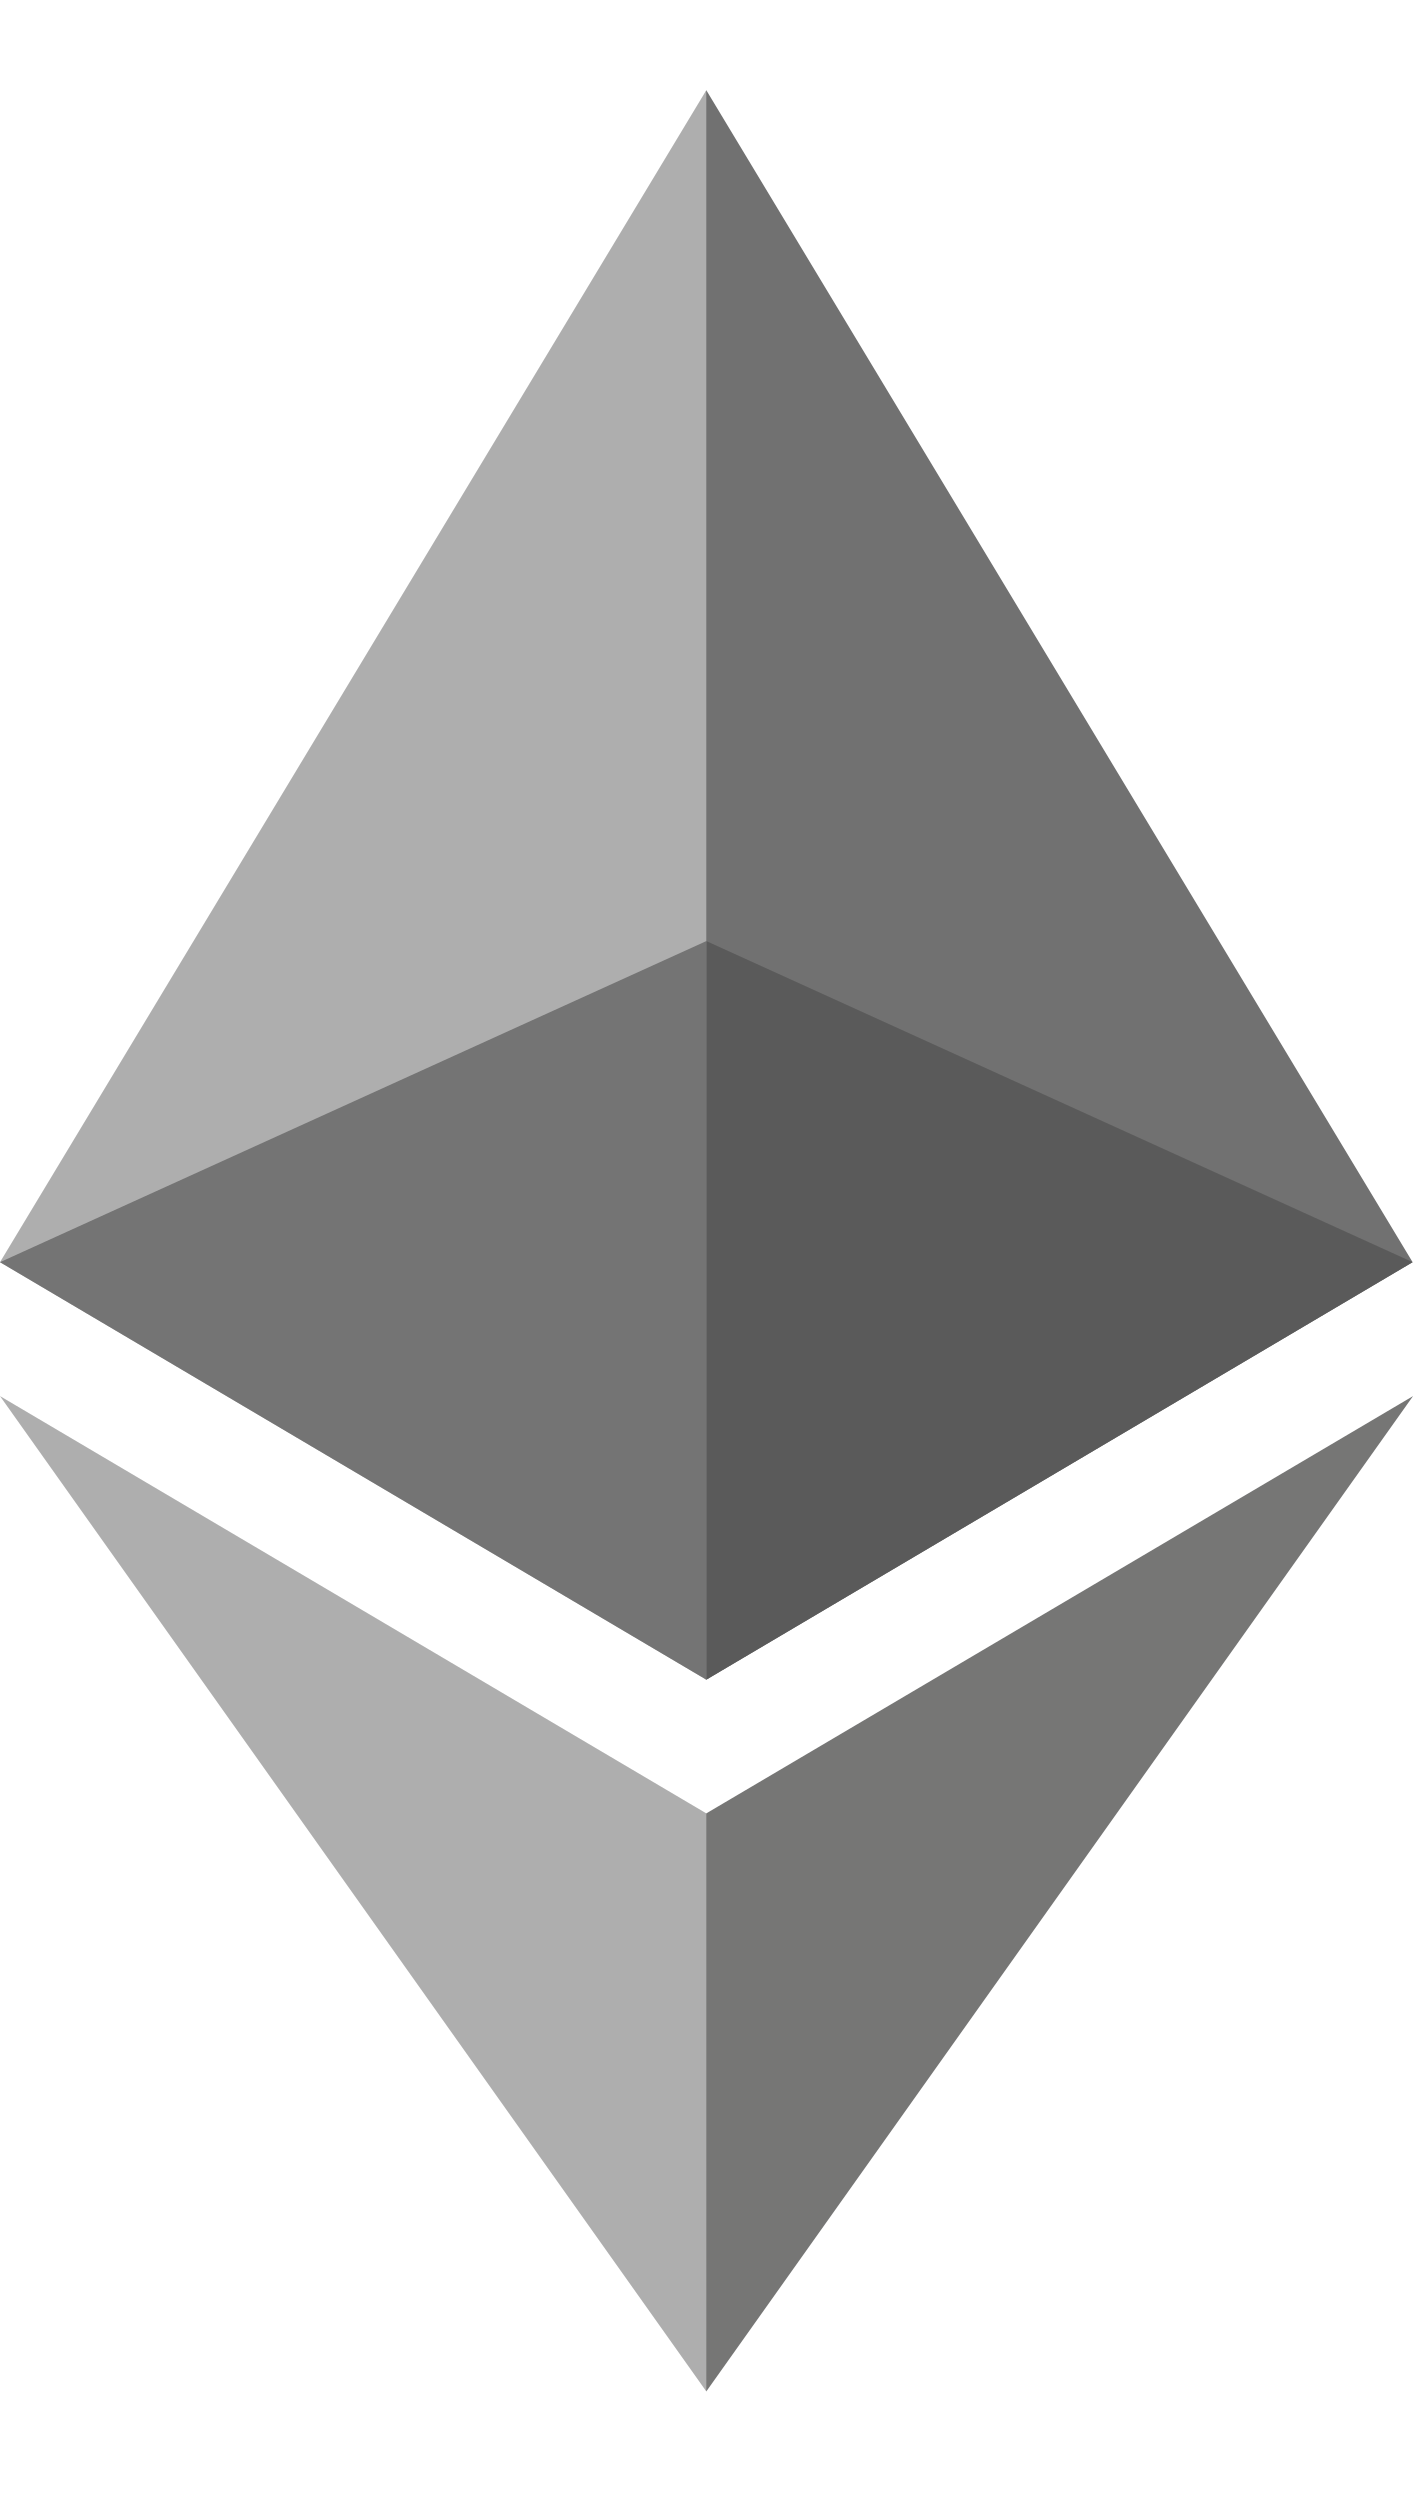
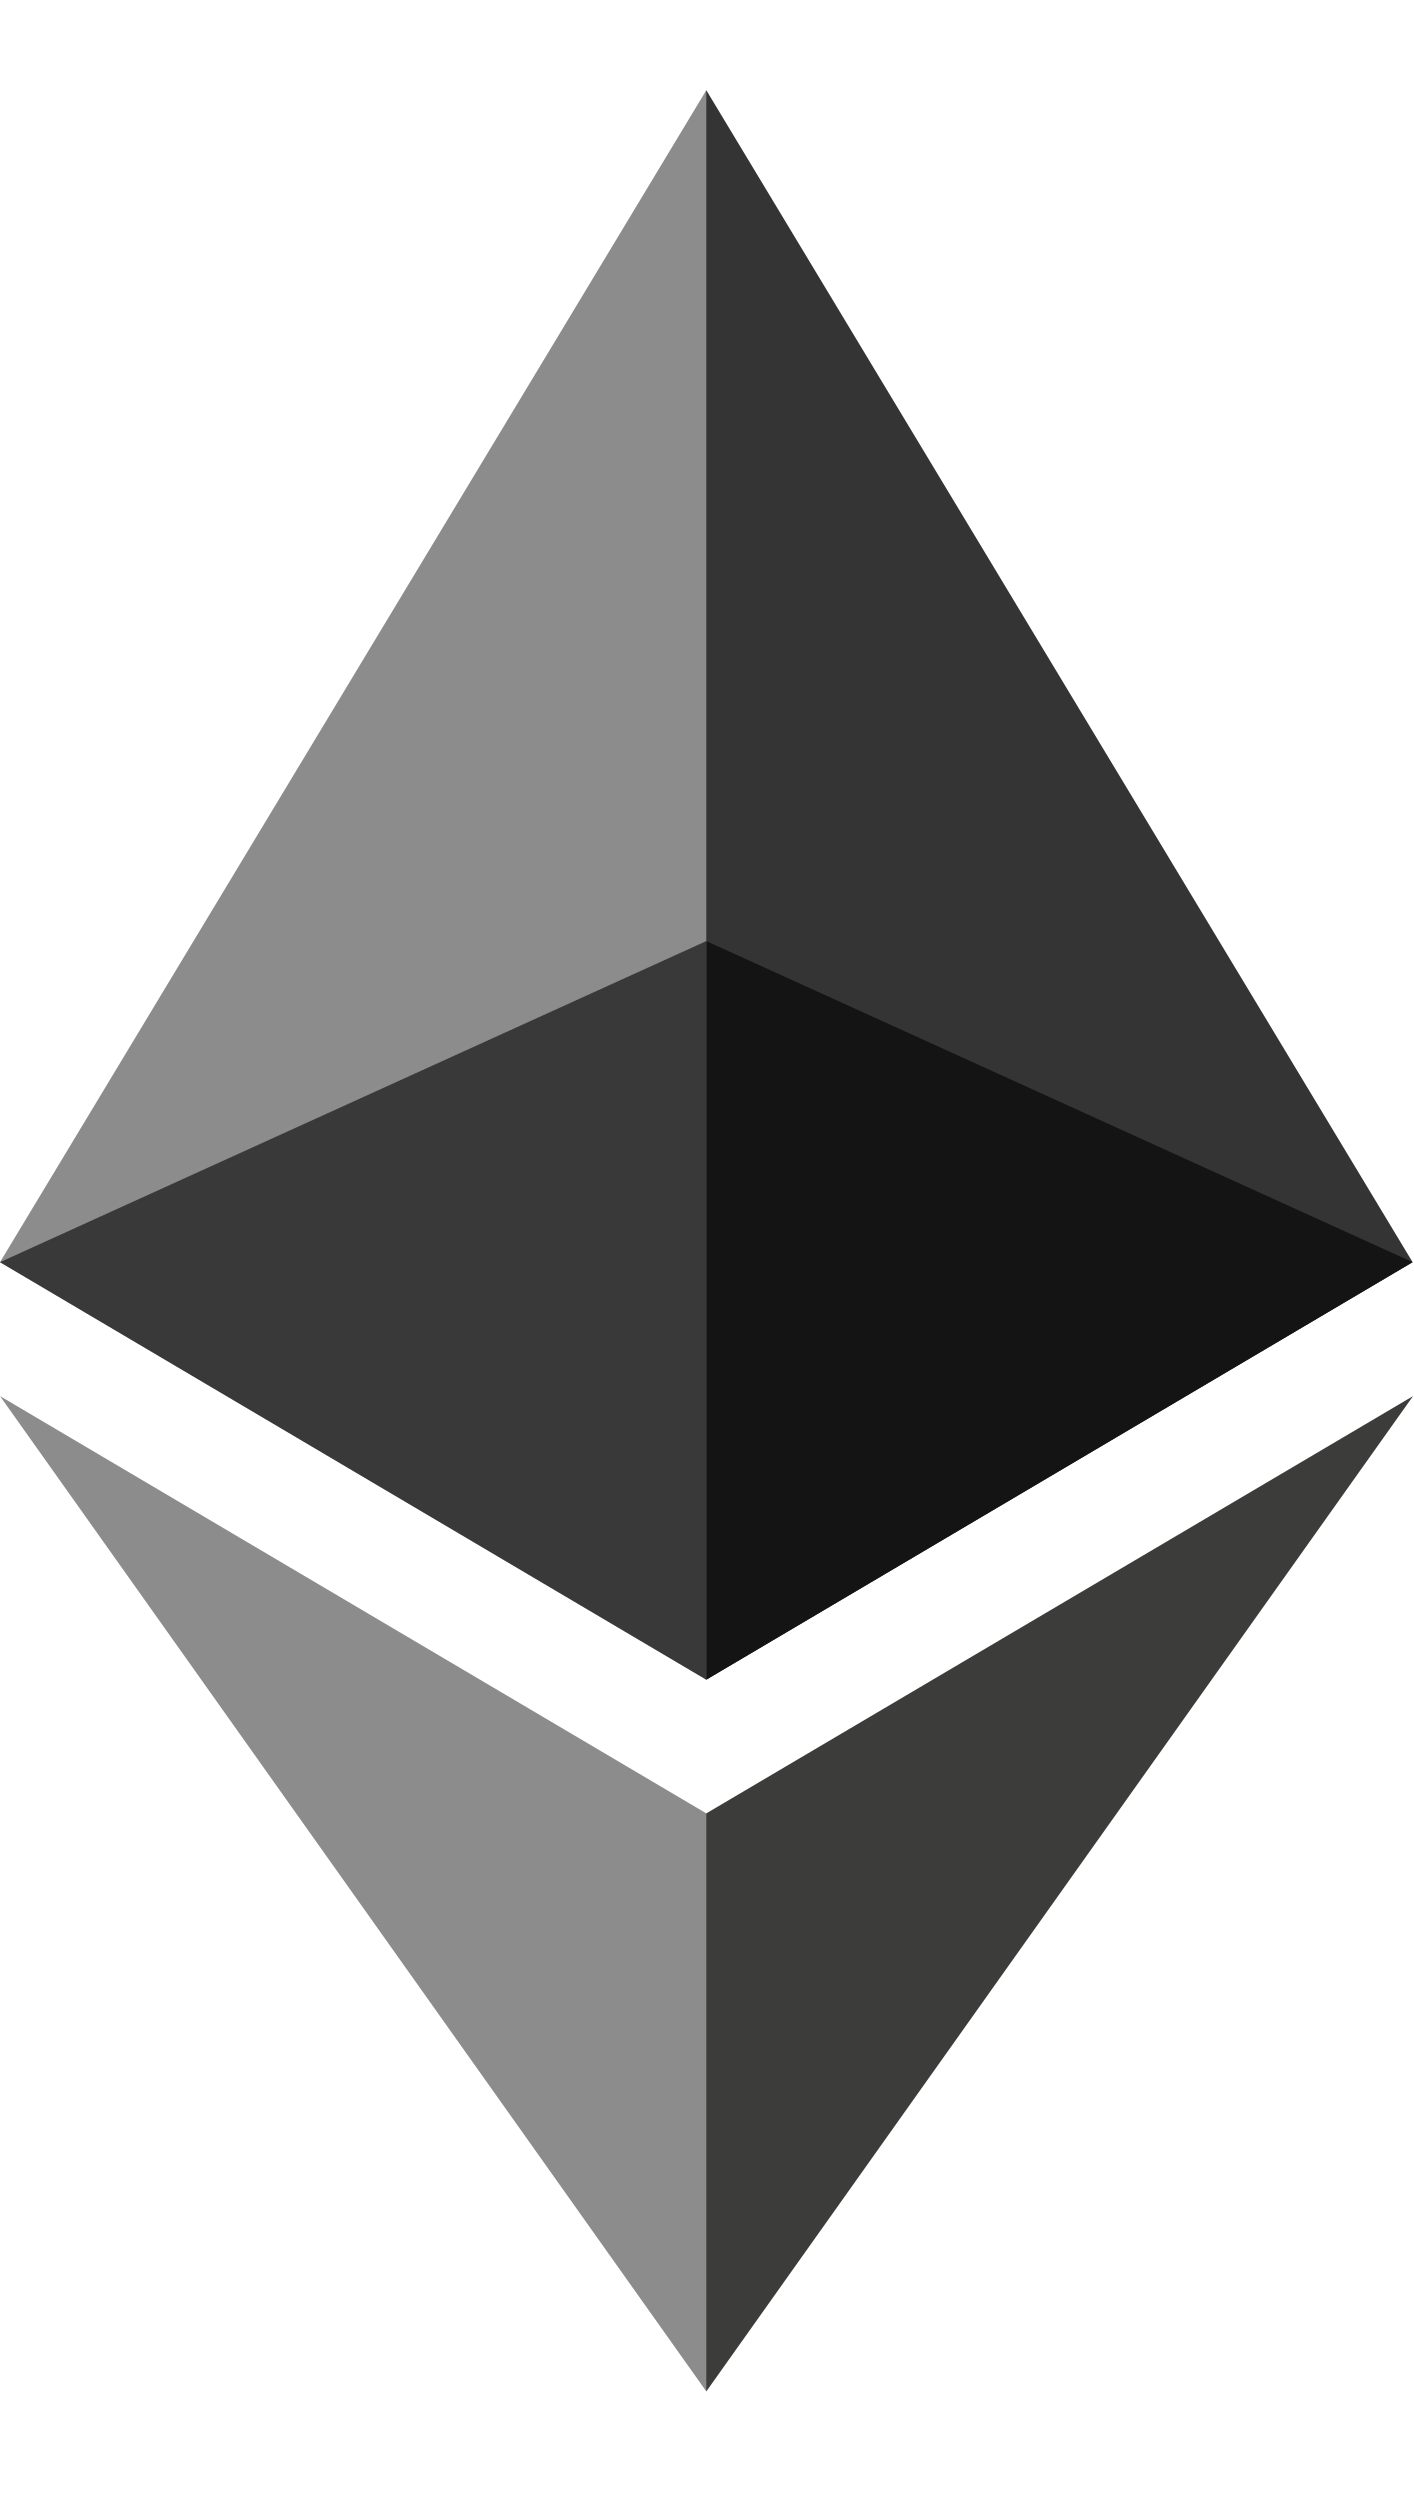
<svg xmlns="http://www.w3.org/2000/svg" width="13" height="23" viewBox="0 0 13 23" fill="none">
-   <g opacity="0.7">
-     <path d="M6.498 0.83L6.356 1.313V15.311L6.498 15.453L12.996 11.612L6.498 0.83Z" fill="#343434" />
-     <path d="M6.498 0.83L0 11.612L6.498 15.453V8.658V0.83Z" fill="#8C8C8C" />
-     <path d="M6.498 16.683L6.418 16.78V21.767L6.498 22.001L13 12.844L6.498 16.683Z" fill="#3C3C3B" />
-     <path d="M6.498 22.001V16.683L0 12.844L6.498 22.001Z" fill="#8C8C8C" />
-     <path d="M6.498 15.453L12.996 11.612L6.498 8.658V15.453Z" fill="#141414" />
-     <path d="M0 11.612L6.498 15.453V8.658L0 11.612Z" fill="#393939" />
-   </g>
+   <path d="M6.498 0.83L6.356 1.313V15.311L6.498 15.453L12.996 11.612L6.498 0.83Z" fill="#343434" />
+   <path d="M6.498 0.83L0 11.612L6.498 15.453V8.658V0.83Z" fill="#8C8C8C" />
+   <path d="M6.498 16.683L6.418 16.78V21.767L6.498 22.001L13 12.844L6.498 16.683Z" fill="#3C3C3B" />
+   <path d="M6.498 22.001V16.683L0 12.844L6.498 22.001Z" fill="#8C8C8C" />
+   <path d="M6.498 15.453L12.996 11.612L6.498 8.658V15.453Z" fill="#141414" />
+   <path d="M0 11.612L6.498 15.453V8.658L0 11.612Z" fill="#393939" />
</svg>
